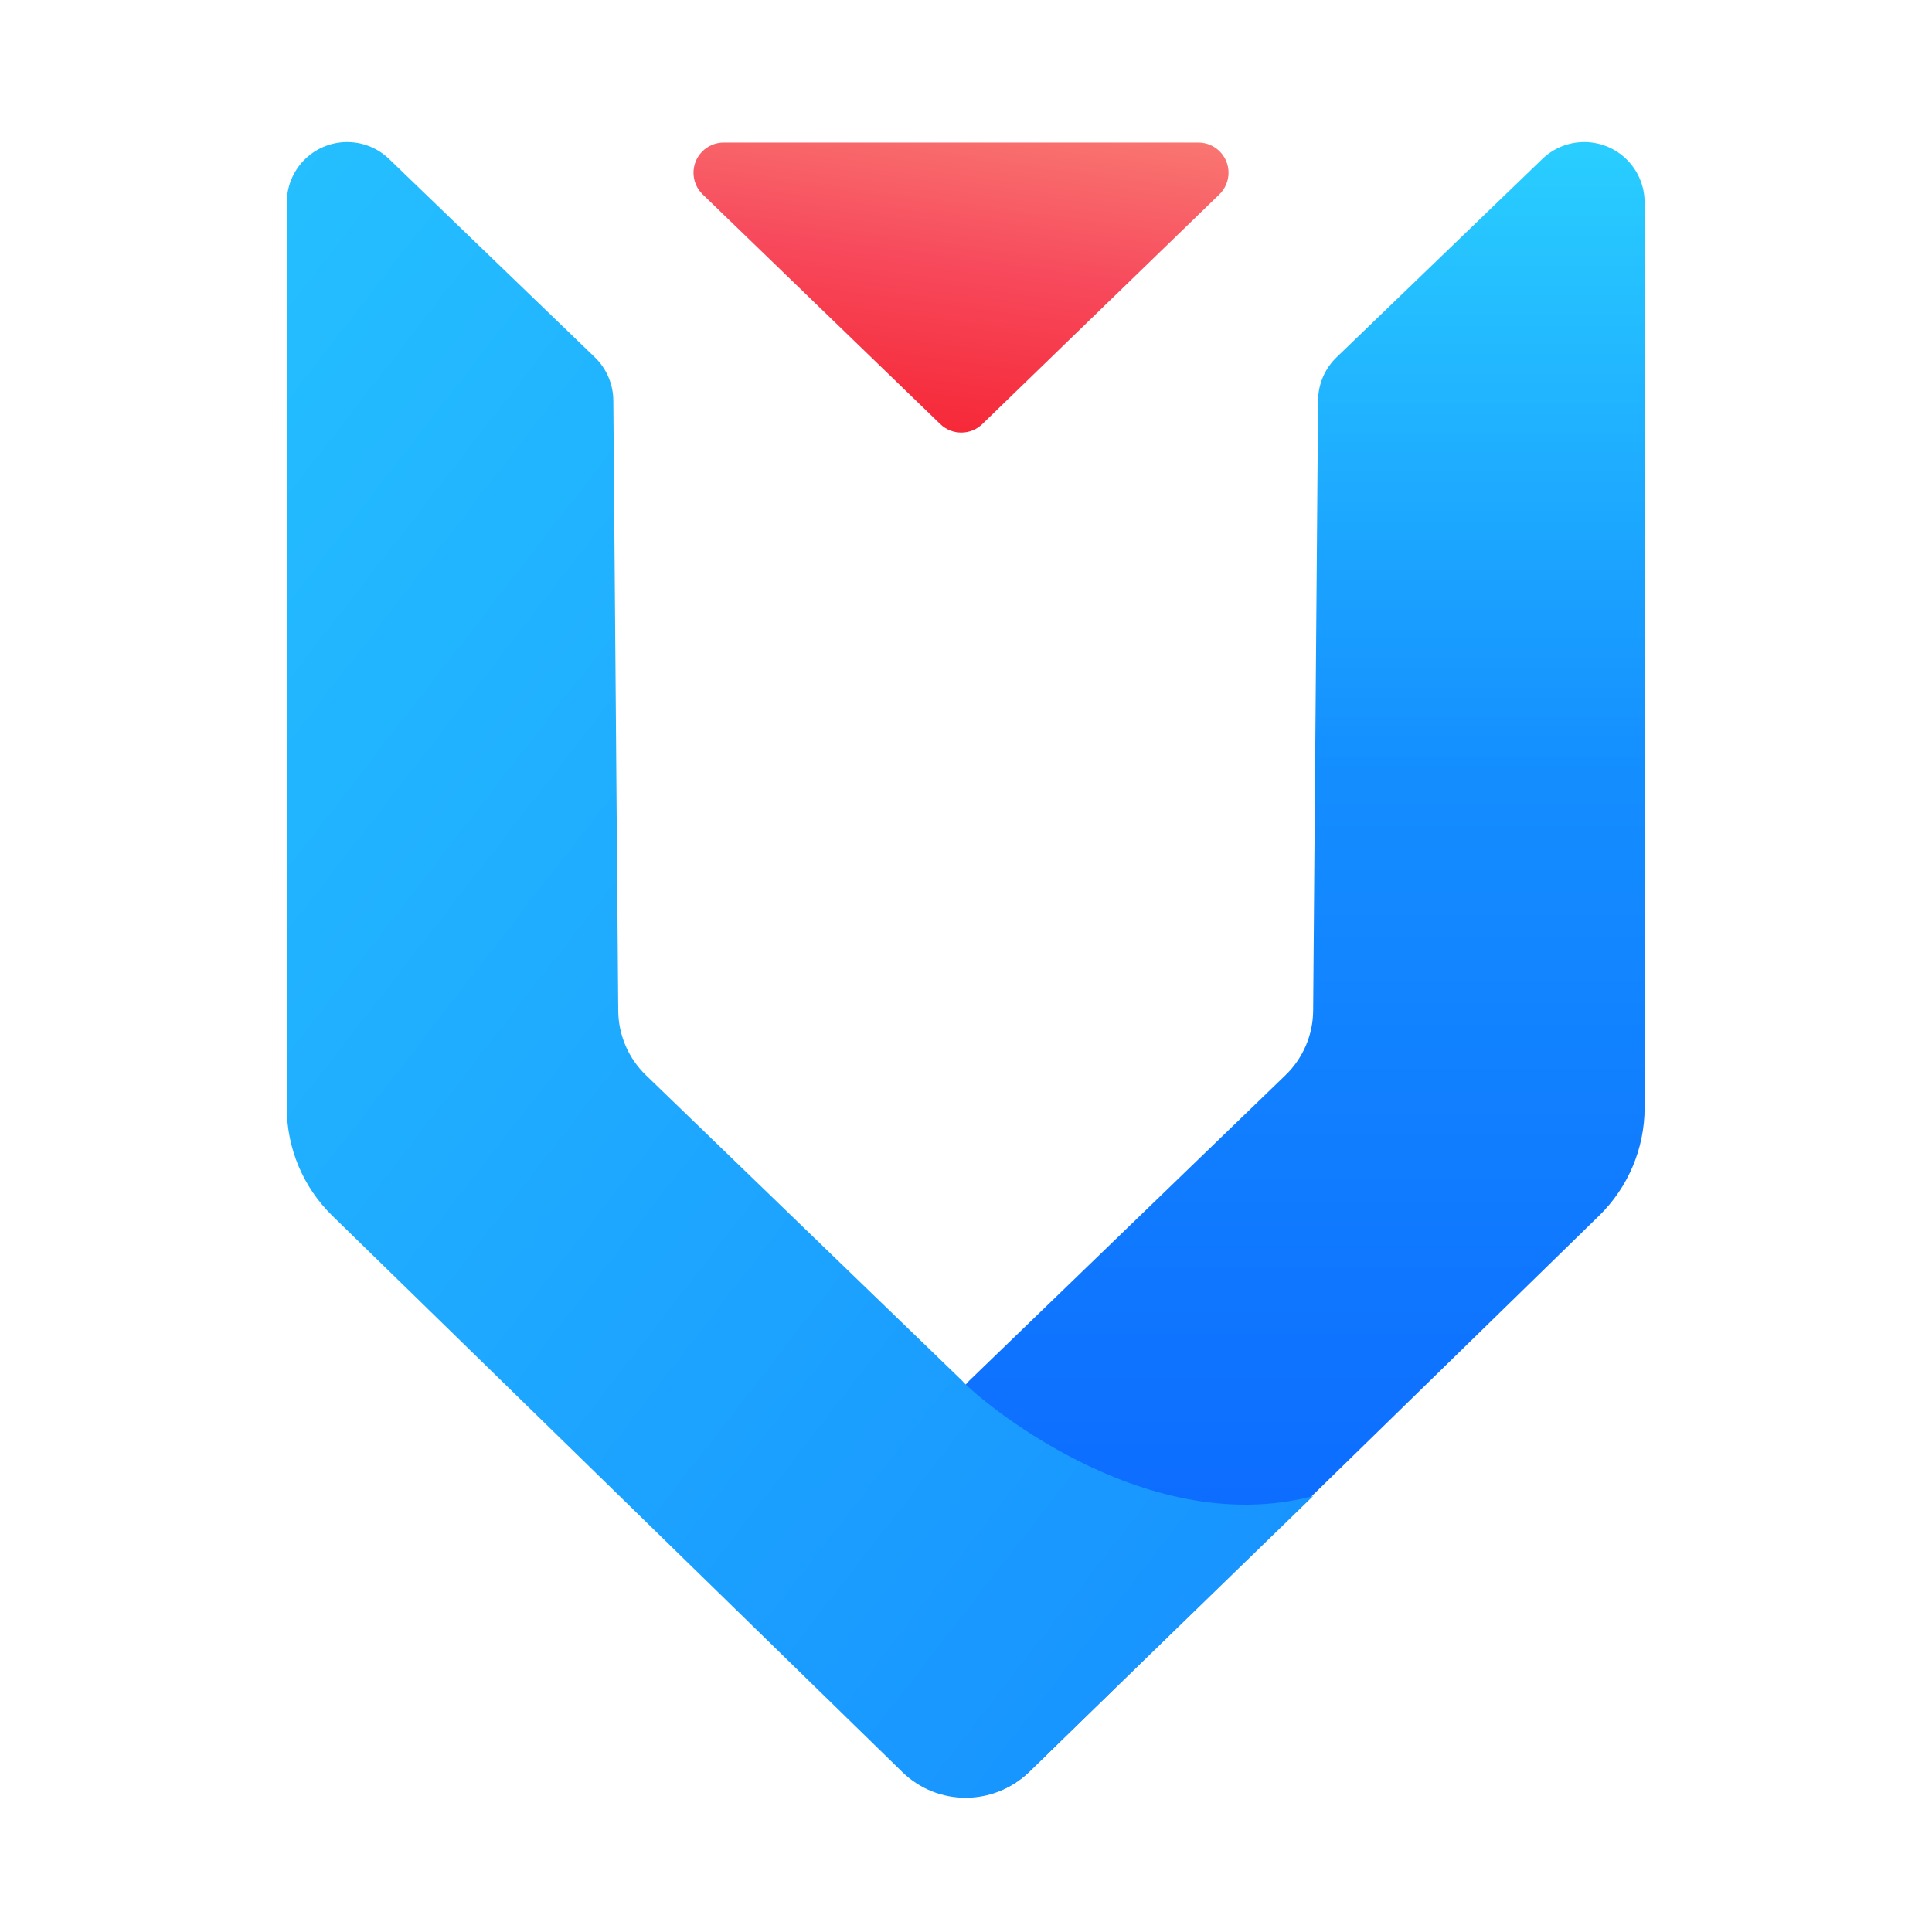
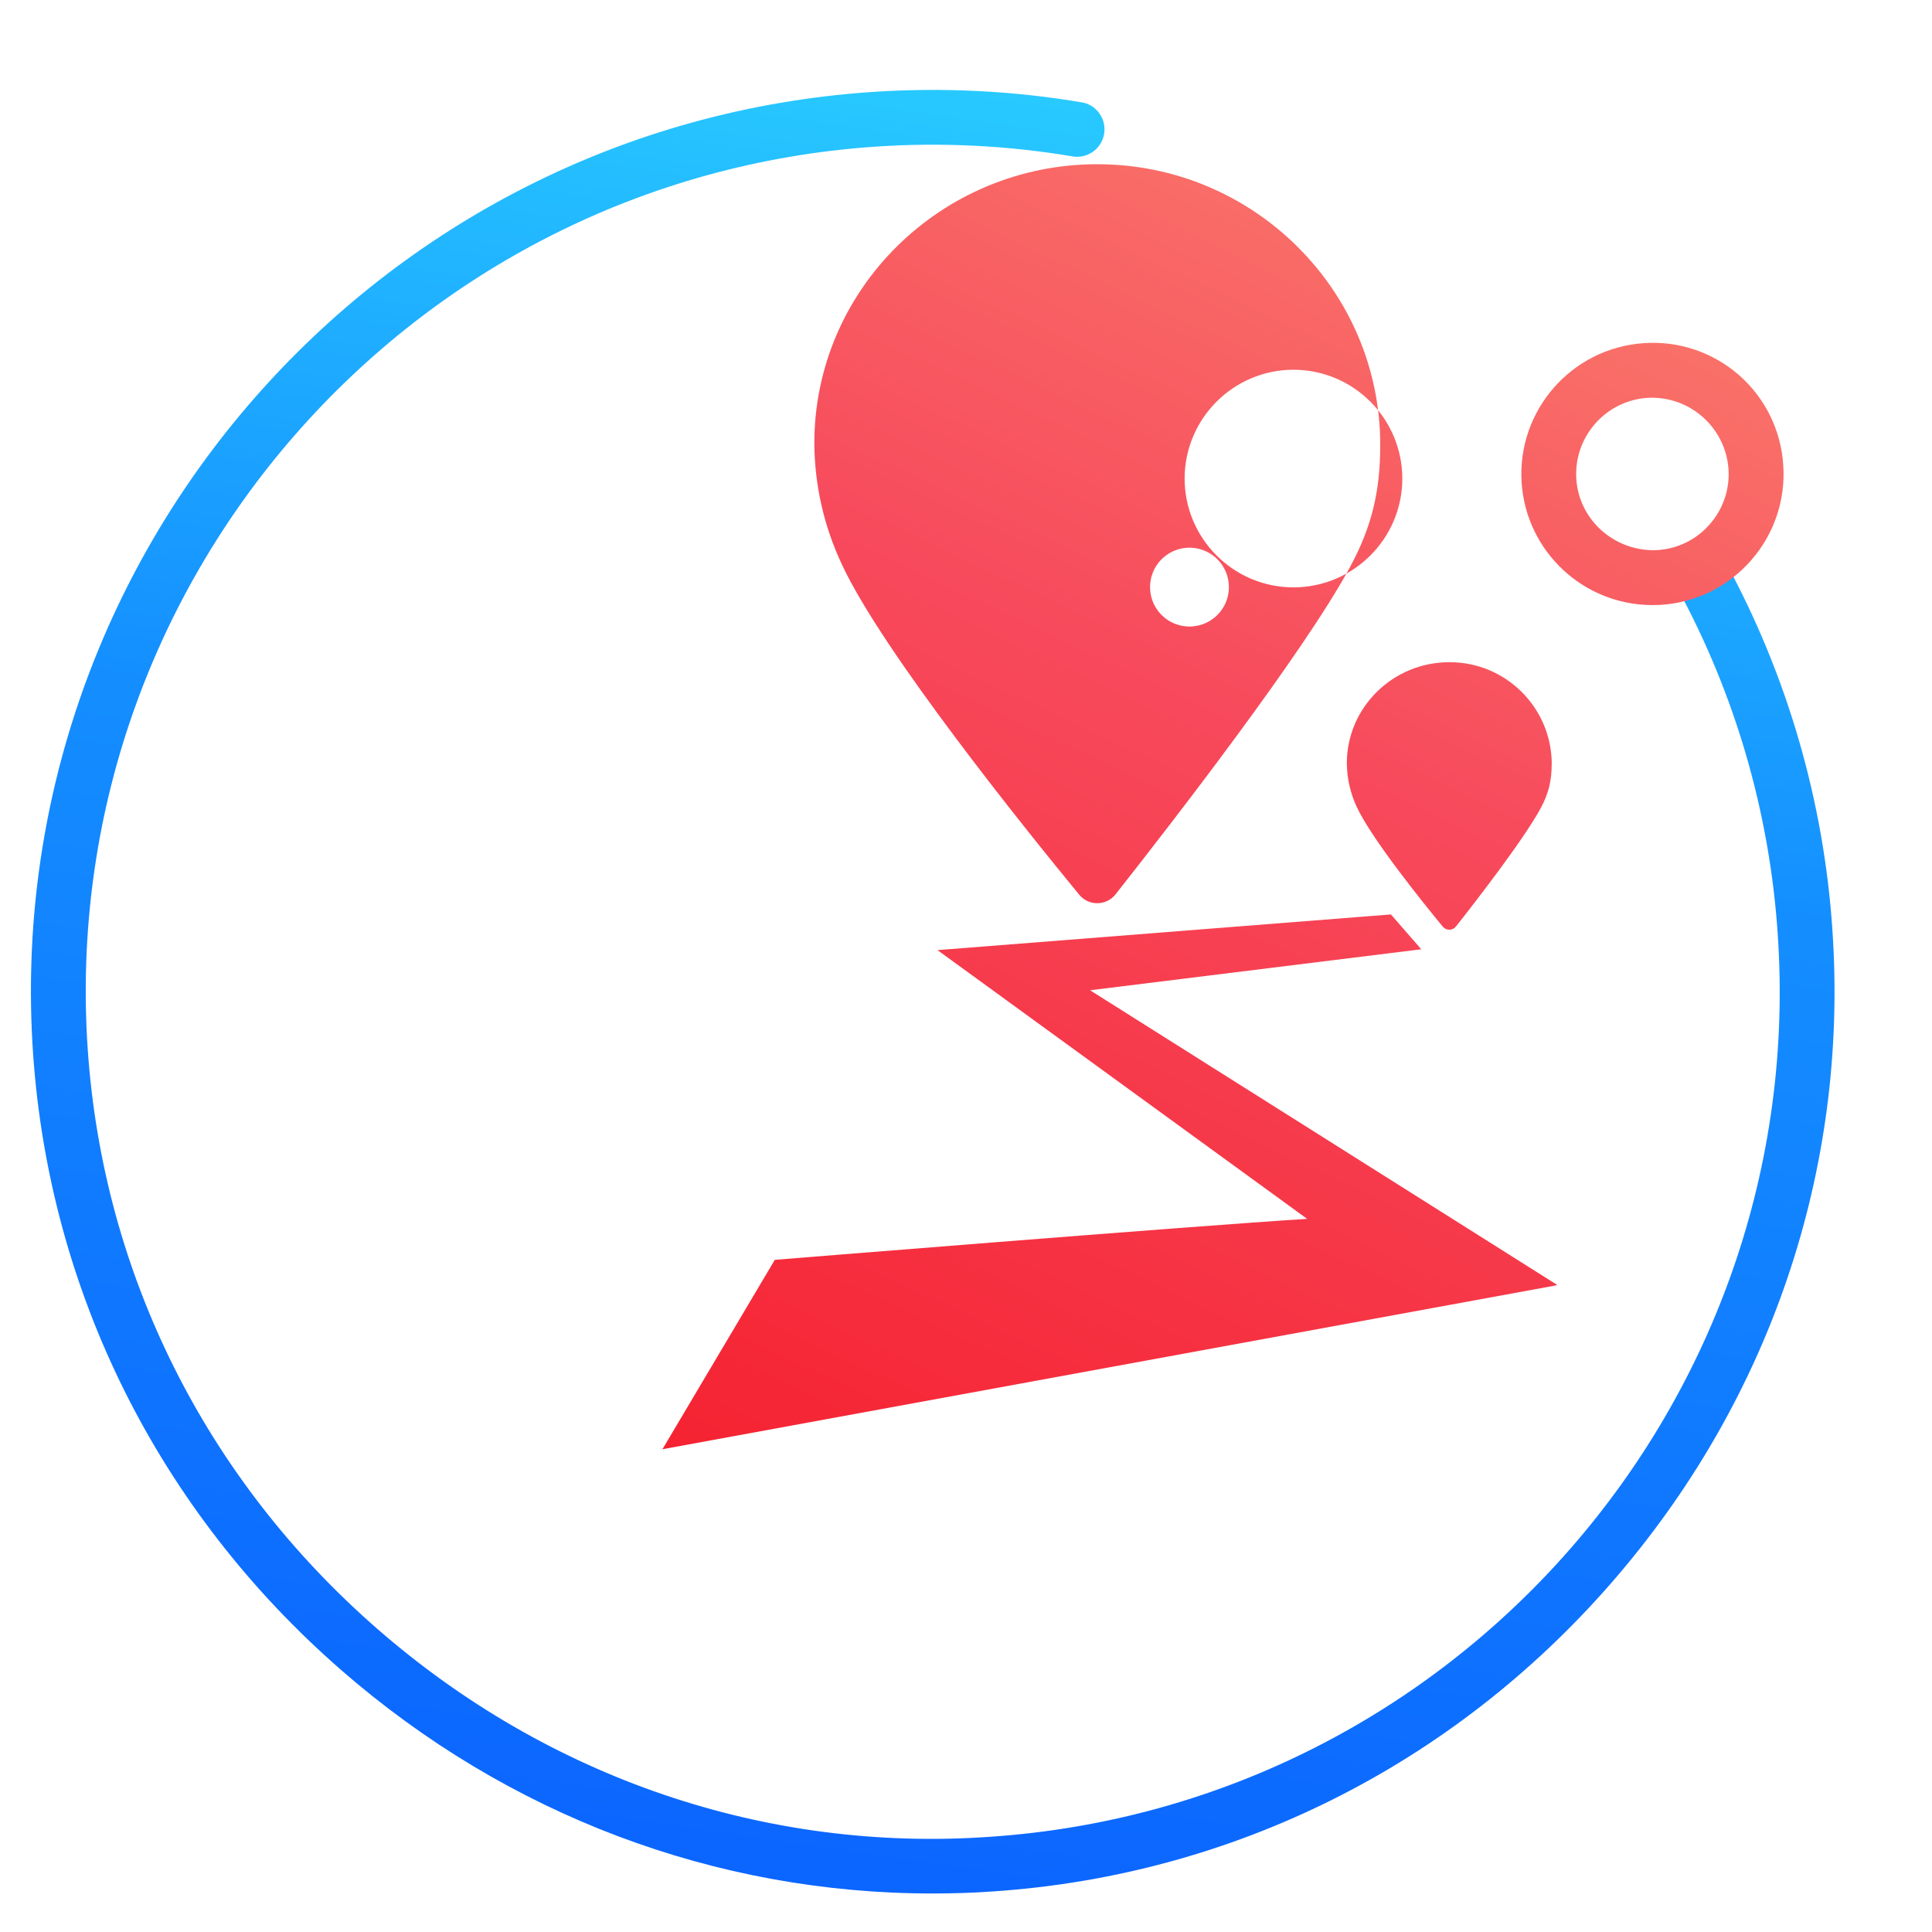
- <svg xmlns="http://www.w3.org/2000/svg" viewBox="0 0 128 128" version="1.1">
+ <svg xmlns="http://www.w3.org/2000/svg" width="32" height="32" class="icon">
  <defs>
-     <linearGradient x1="69.644%" y1="0%" x2="69.644%" y2="100%" id="linearGradient-1">
-       <stop stop-color="#29CDFF" offset="0%" />
-       <stop stop-color="#148EFF" offset="37.86%" />
-       <stop stop-color="#0A60FF" offset="100%" />
+     <style type="text/css" />
+     <linearGradient id="svg_27" y2="108.457%" x2="54.043%" y1="0%" x1="69.644%">
+       <stop offset="0%" stop-color="#29CDFF" />
+       <stop offset="37.86%" stop-color="#148EFF" />
+       <stop offset="100%" stop-color="#0A60FF" />
    </linearGradient>
-     <linearGradient x1="-19.819%" y1="-36.793%" x2="138.579%" y2="157.638%" id="linearGradient-2">
-       <stop stop-color="#29CDFF" offset="0%" />
-       <stop stop-color="#0F78FF" offset="100%" />
-     </linearGradient>
-     <linearGradient x1="68.128%" y1="-35.691%" x2="30.44%" y2="114.943%" id="linearGradient-3">
-       <stop stop-color="#FA8E7D" offset="0%" />
-       <stop stop-color="#F74A5C" offset="51.264%" />
-       <stop stop-color="#F51D2C" offset="100%" />
+     <linearGradient id="svg_25" y2="117.391%" x2="16.723%" y1="-12.974%" x1="69.691%">
+       <stop offset="0%" stop-color="#FA816E" />
+       <stop offset="41.473%" stop-color="#F74A5C" />
+       <stop offset="100%" stop-color="#F51D2C" />
    </linearGradient>
  </defs>
-   <g id="Vue" stroke="none" stroke-width="1" fill="none" fill-rule="evenodd">
-     <g id="Group" transform="translate(19, 9)">
-       <path d="M89.96,90.48 C78.58,93.48 68.33,83.36 67.62,82.48 L46.66,62.229 C45.502,61.11 44.843,59.573 44.83,57.963 L44.504,17.521 C44.495,16.446 44.054,15.42 43.28,14.673 L29.646,1.532 C28.055,-0.002 25.523,0.045 23.99,1.635 C23.272,2.381 22.87,3.376 22.87,4.411 L22.87,64.386 C22.87,67.081 23.957,69.661 25.885,71.543 L63.6,108.352 C65.947,110.642 69.696,110.625 72.021,108.313" id="Path-Copy" fill="url(#linearGradient-1)" fill-rule="nonzero" transform="translate(56.415, 54.83116) scale(-1, 1) translate(-56.415, -54.83116) " />
-       <path d="M68,90.116 C56.62,93.116 45.46,83.36 44.75,82.48 L23.79,62.229 C22.632,61.11 21.973,59.573 21.96,57.963 L21.634,17.521 C21.625,16.446 21.184,15.42 20.41,14.673 L6.776,1.532 C5.185,-0.002 2.653,0.045 1.12,1.635 C0.402,2.381 3.90211878e-13,3.376 3.90798505e-13,4.411 L3.94351218e-13,64.386 C3.94681177e-13,67.081 1.087,69.661 3.015,71.543 L40.781,108.401 C43.107,110.671 46.818,110.677 49.15,108.413" id="Path" fill="url(#linearGradient-2)" fill-rule="nonzero" />
-       <path d="M43.298,19.099 L27.557,3.882 C26.762,3.115 26.741,1.849 27.509,1.054 C27.885,0.665 28.404,0.444 28.947,0.444 L60.393,0.444 C61.497,0.444 62.393,1.34 62.393,2.444 C62.393,2.986 62.173,3.504 61.784,3.881 L46.08,19.098 C45.305,19.848 44.074,19.849 43.298,19.099 Z" id="Path" fill="url(#linearGradient-3)" />
+   <g>
+     <rect fill="none" id="canvas_background" height="34" width="34" y="-1" x="-1" />
+   </g>
+   <g>
+     <g stroke="null" id="svg_3">
+       <path stroke="null" id="svg_1" fill="url(#svg_27)" d="m15.443,31.362c-3.591,0 -7.037,-1.297 -9.797,-3.705c-3.02,-2.635 -4.83,-6.264 -5.099,-10.219c-0.558,-8.217 5.673,-15.356 13.889,-15.914a14.862,14.862 0 0 1 3.51,0.176a0.455,0.455 0 0 1 -0.152,0.895a13.993,13.993 0 0 0 -3.296,-0.166c-7.719,0.525 -13.57,7.23 -13.045,14.948c0.252,3.713 1.953,7.122 4.791,9.597c2.836,2.477 6.448,3.711 10.156,3.449c7.719,-0.524 13.57,-7.23 13.045,-14.948a13.945,13.945 0 0 0 -1.663,-5.735a0.454,0.454 0 1 1 0.798,-0.433a14.835,14.835 0 0 1 1.771,6.105c0.269,3.954 -1.035,7.796 -3.67,10.815c-2.635,3.02 -6.264,4.831 -10.219,5.1c-0.339,0.025 -0.68,0.035 -1.017,0.035l0,0z" />
+       <path stroke="null" id="svg_2" fill="url(#svg_25)" d="m27.367,10.022a2.174,2.174 0 0 1 -2.164,-2.023l0,-0.002a2.175,2.175 0 0 1 2.019,-2.313a2.159,2.159 0 0 1 2.314,2.02a2.159,2.159 0 0 1 -0.53,1.574a2.155,2.155 0 0 1 -1.639,0.744l0,0zm-1.258,-2.085c0.047,0.695 0.658,1.211 1.346,1.174c0.337,-0.022 0.645,-0.175 0.866,-0.43c0.222,-0.254 0.331,-0.58 0.308,-0.916a1.273,1.273 0 0 0 -1.346,-1.175a1.266,1.266 0 0 0 -1.174,1.347l0,0zm-8.055,8.465l5.487,-0.679l-0.503,-0.577l-7.51,0.591l6.122,4.451c-1.901,0.119 -8.817,0.679 -8.817,0.679l-1.861,3.137l14.813,-2.716l0,-0.01l-7.73,-4.876l0,0zm4.807,-9.03c0.002,-2.565 -2.101,-4.652 -4.686,-4.652c-2.584,0 -4.687,2.072 -4.687,4.622c0.004,0.694 0.16,1.378 0.456,2.006c0.67,1.444 3.043,4.391 3.931,5.471c0.157,0.191 0.449,0.187 0.602,-0.006c0.969,-1.229 3.127,-4.018 3.883,-5.42c0.357,-0.66 0.501,-1.246 0.501,-2.021l0,0zm-1.437,2.357a1.806,1.806 0 0 1 -1.803,-1.802a1.806,1.806 0 0 1 1.803,-1.803a1.806,1.806 0 0 1 1.803,1.804a1.806,1.806 0 0 1 -1.803,1.801zm4.278,2.923a1.691,1.691 0 0 0 -1.697,-1.684c-0.935,0 -1.697,0.75 -1.697,1.673c0.002,0.251 0.058,0.499 0.165,0.726c0.242,0.523 1.101,1.59 1.424,1.981a0.14,0.14 0 0 0 0.218,-0.002c0.351,-0.445 1.131,-1.454 1.405,-1.962c0.129,-0.24 0.181,-0.452 0.181,-0.732l0,0zm-5.975,-2.275a0.653,0.653 0 1 1 0,-1.305a0.653,0.653 0 0 1 0,1.305z" />
    </g>
  </g>
</svg>
